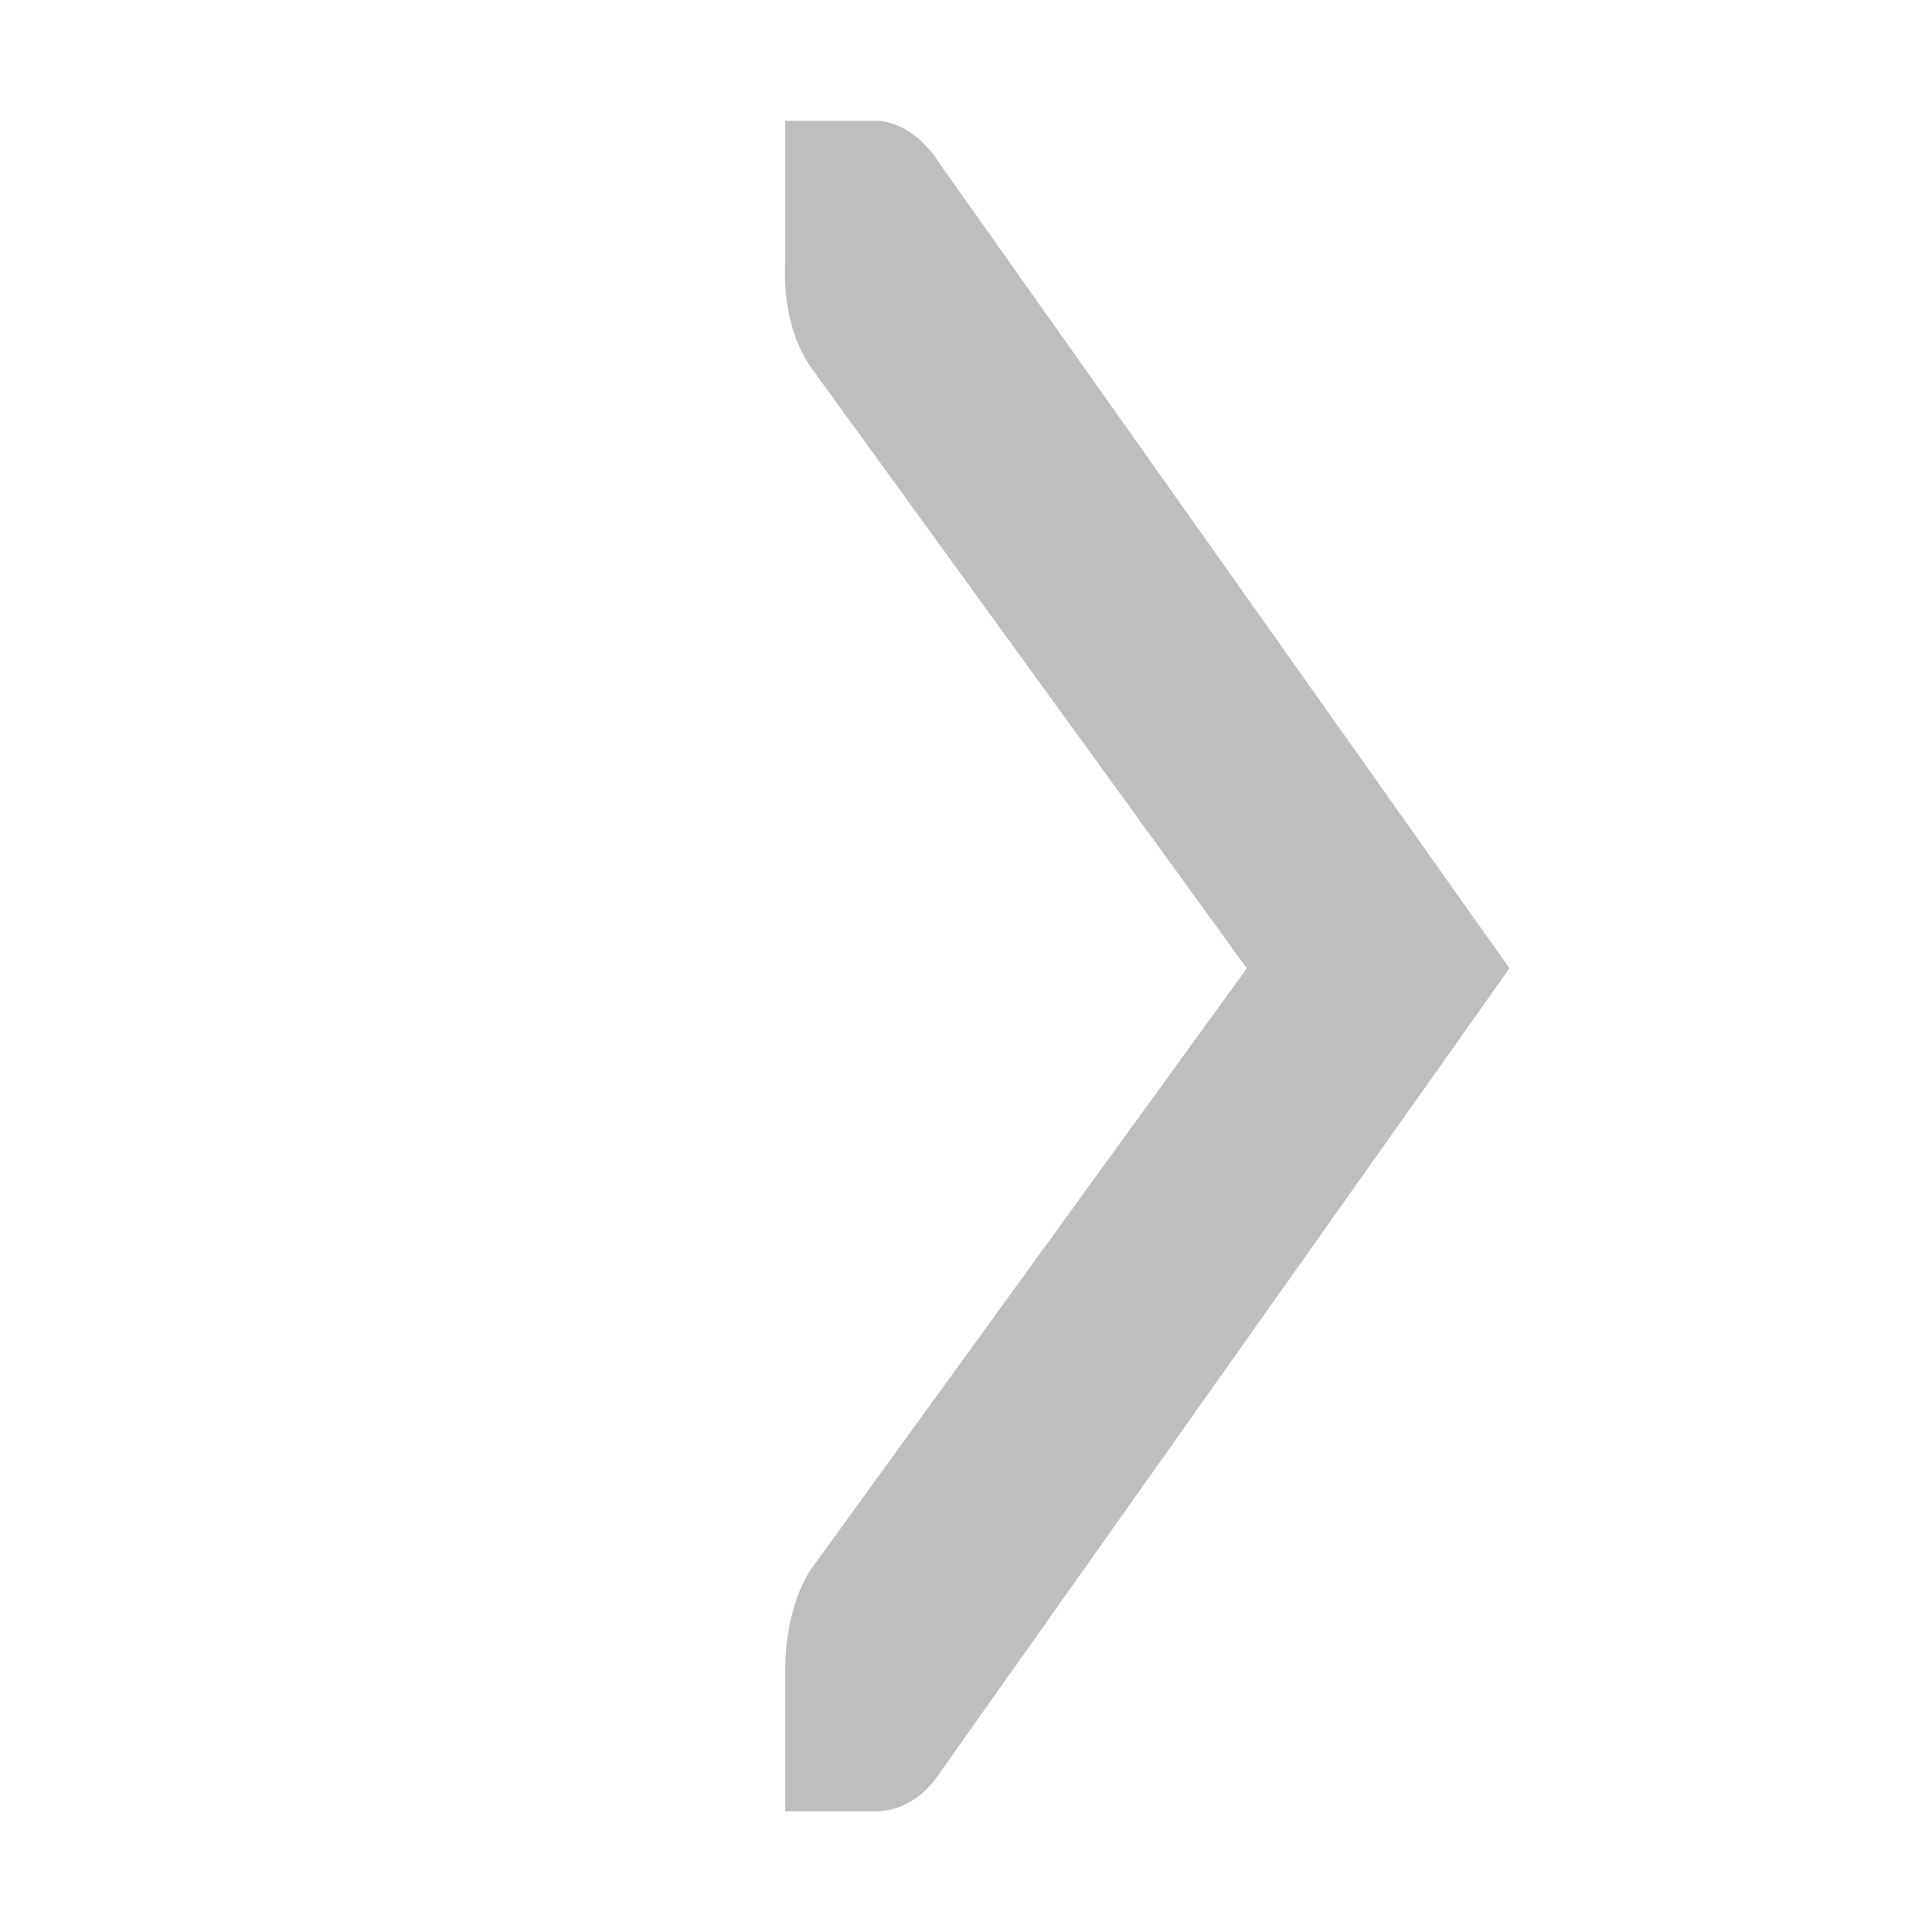
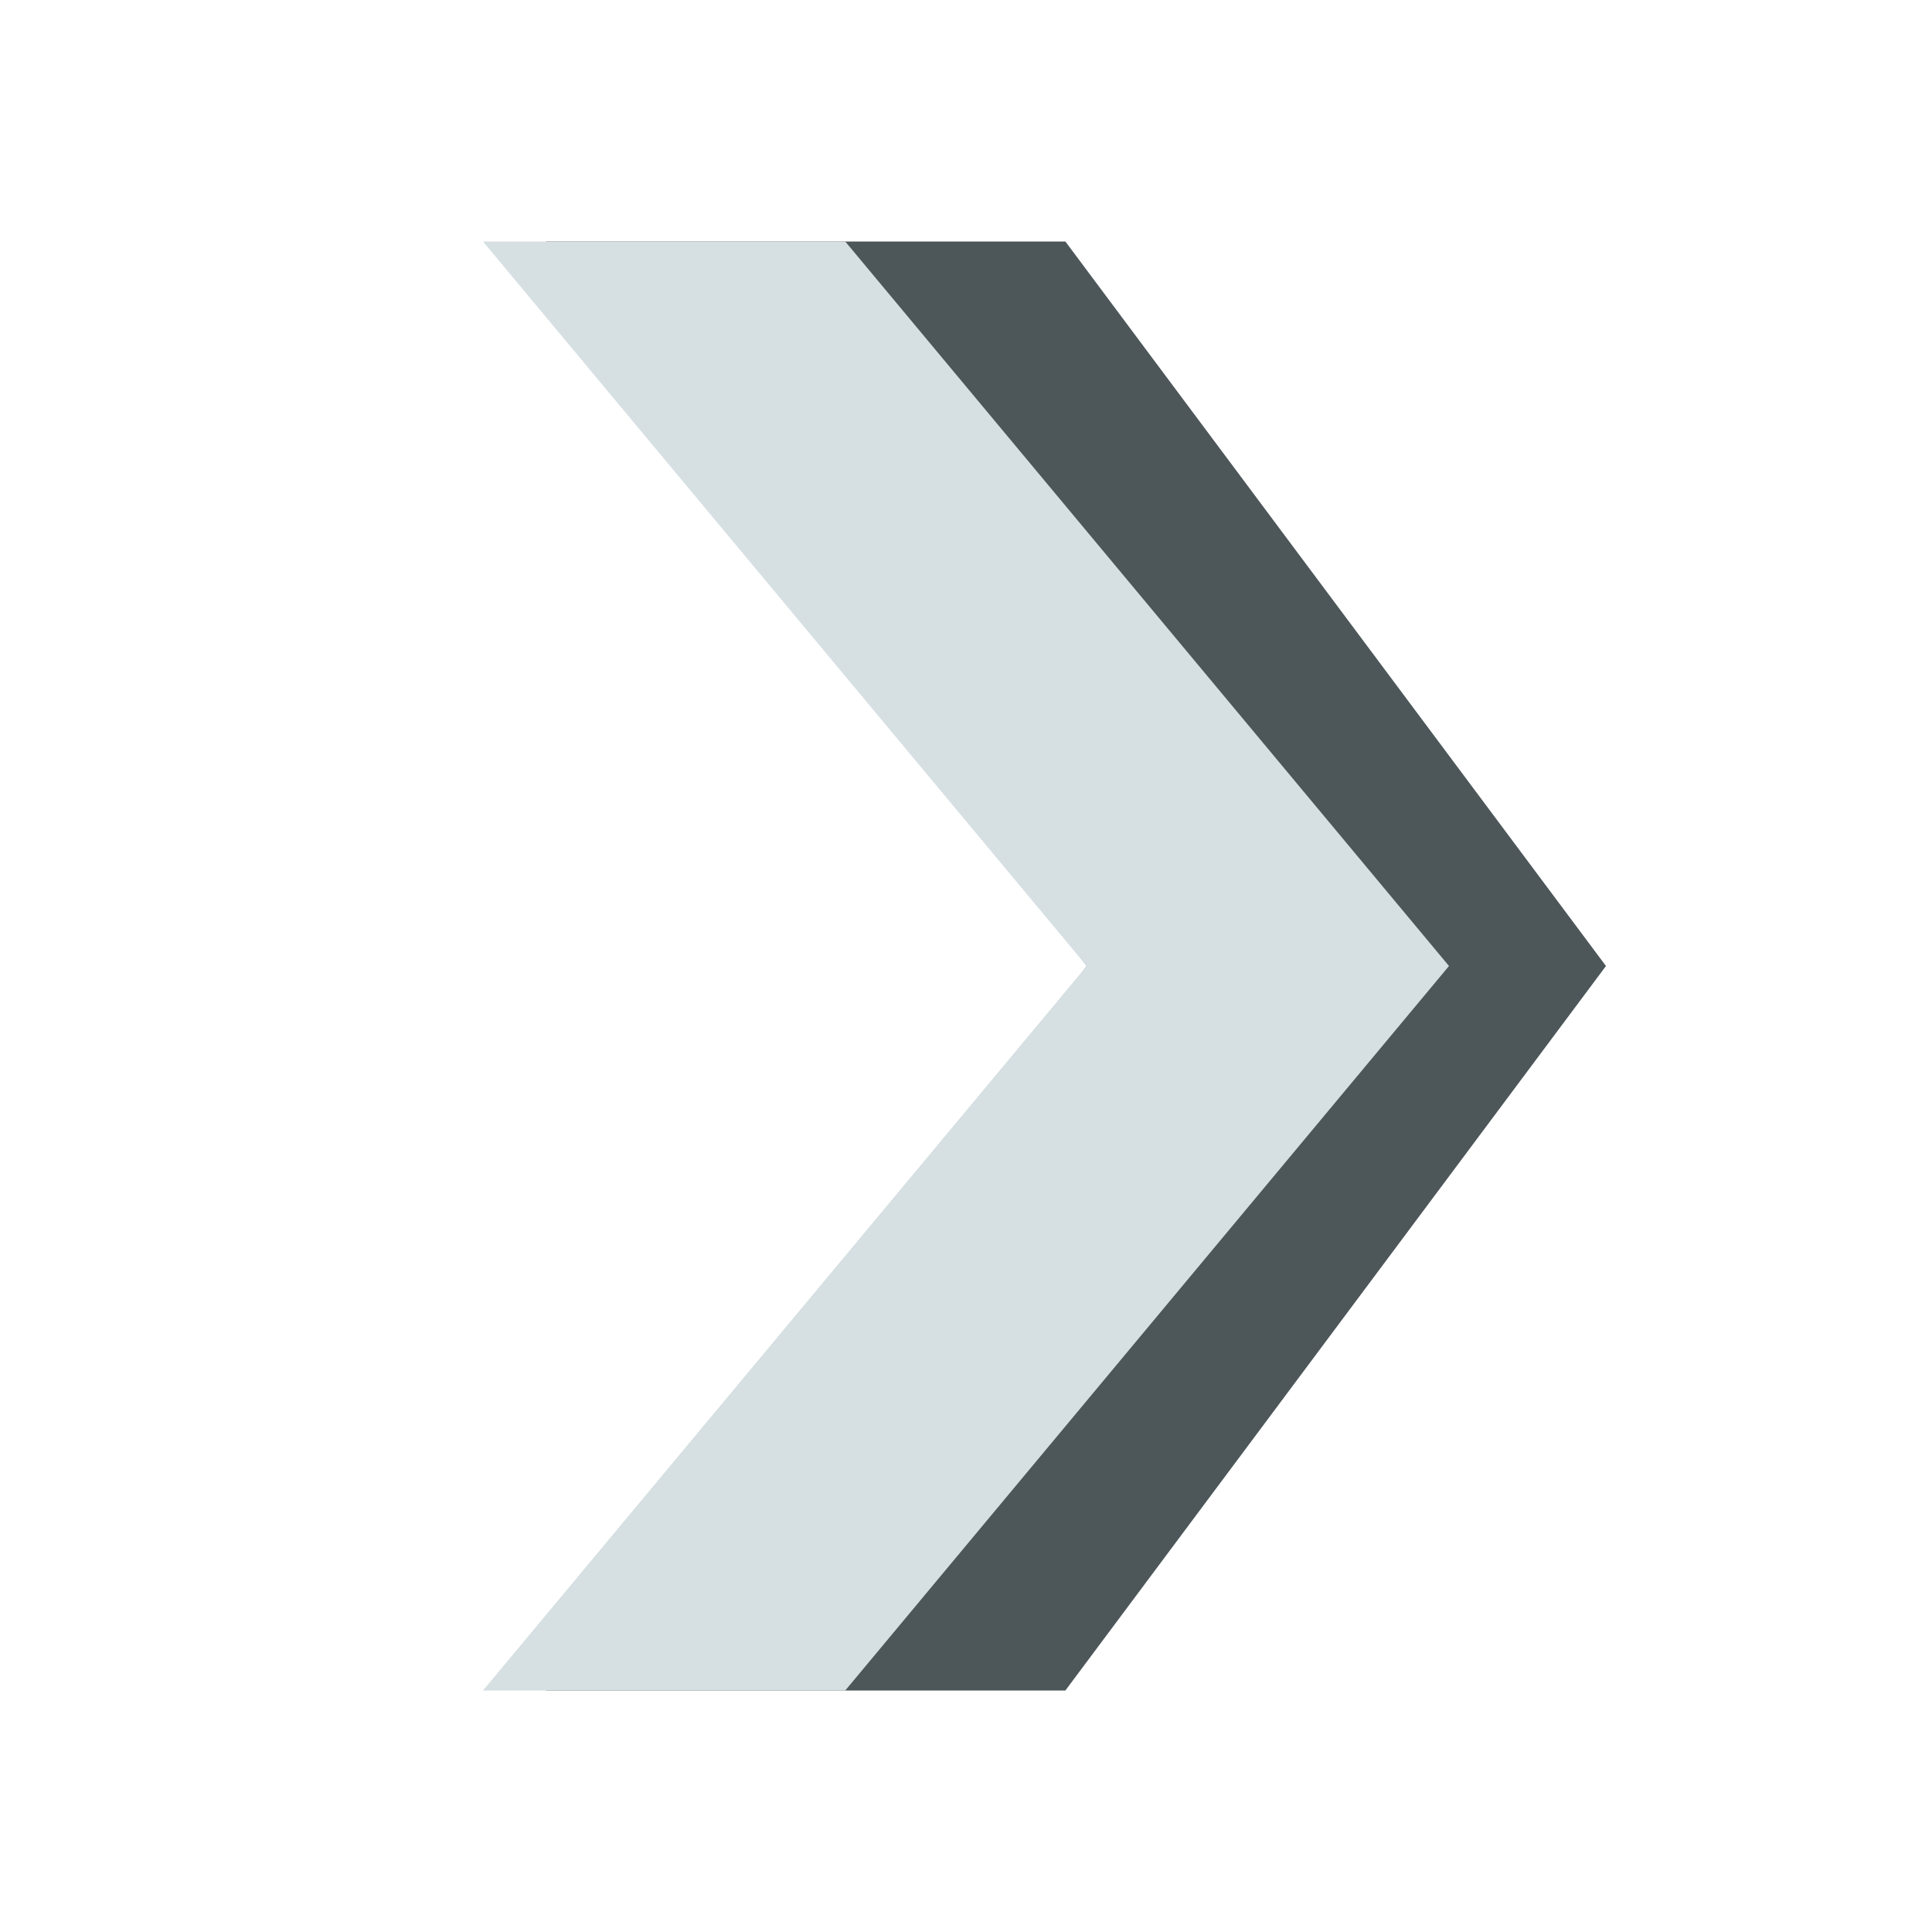
- <svg xmlns="http://www.w3.org/2000/svg" width="16" viewBox="0 0 16 16" height="16">
-   <defs />
-   <g style="fill:#bebebe" transform="matrix(0 -1.16361 .74817 0 -555.3731 227.9391)">
-     <path style="color:#bebebe" d="m 195.03,751 0,1 c -9.1e-4,0.011 5.9e-4,0.021 -9e-5,0.031 -0.011,0.255 -0.128,0.51 -0.313,0.688 l -5.719,6.298 -5.719,-6.298 c -0.188,-0.188 -0.281,-0.453 -0.281,-0.719 l 0,-1 1,0 c 0.265,7e-5 0.531,0.093 0.719,0.281 l 4.281,4.829 4.281,-4.829 c 0.195,-0.211 0.469,-0.303 0.75,-0.281 z" />
-   </g>
+ <svg xmlns="http://www.w3.org/2000/svg" viewBox="0 0 16 16">
+   <path d="m4.521 14h1.639 2.663l4.477-6-4.477-6h-4.302l4.479 6z" fill="#4d575a" stroke-width=".811" />
+   <path d="m4 2 5 6-5 6h3l5-6-5-6z" fill="#d6dfe2" />
</svg>
